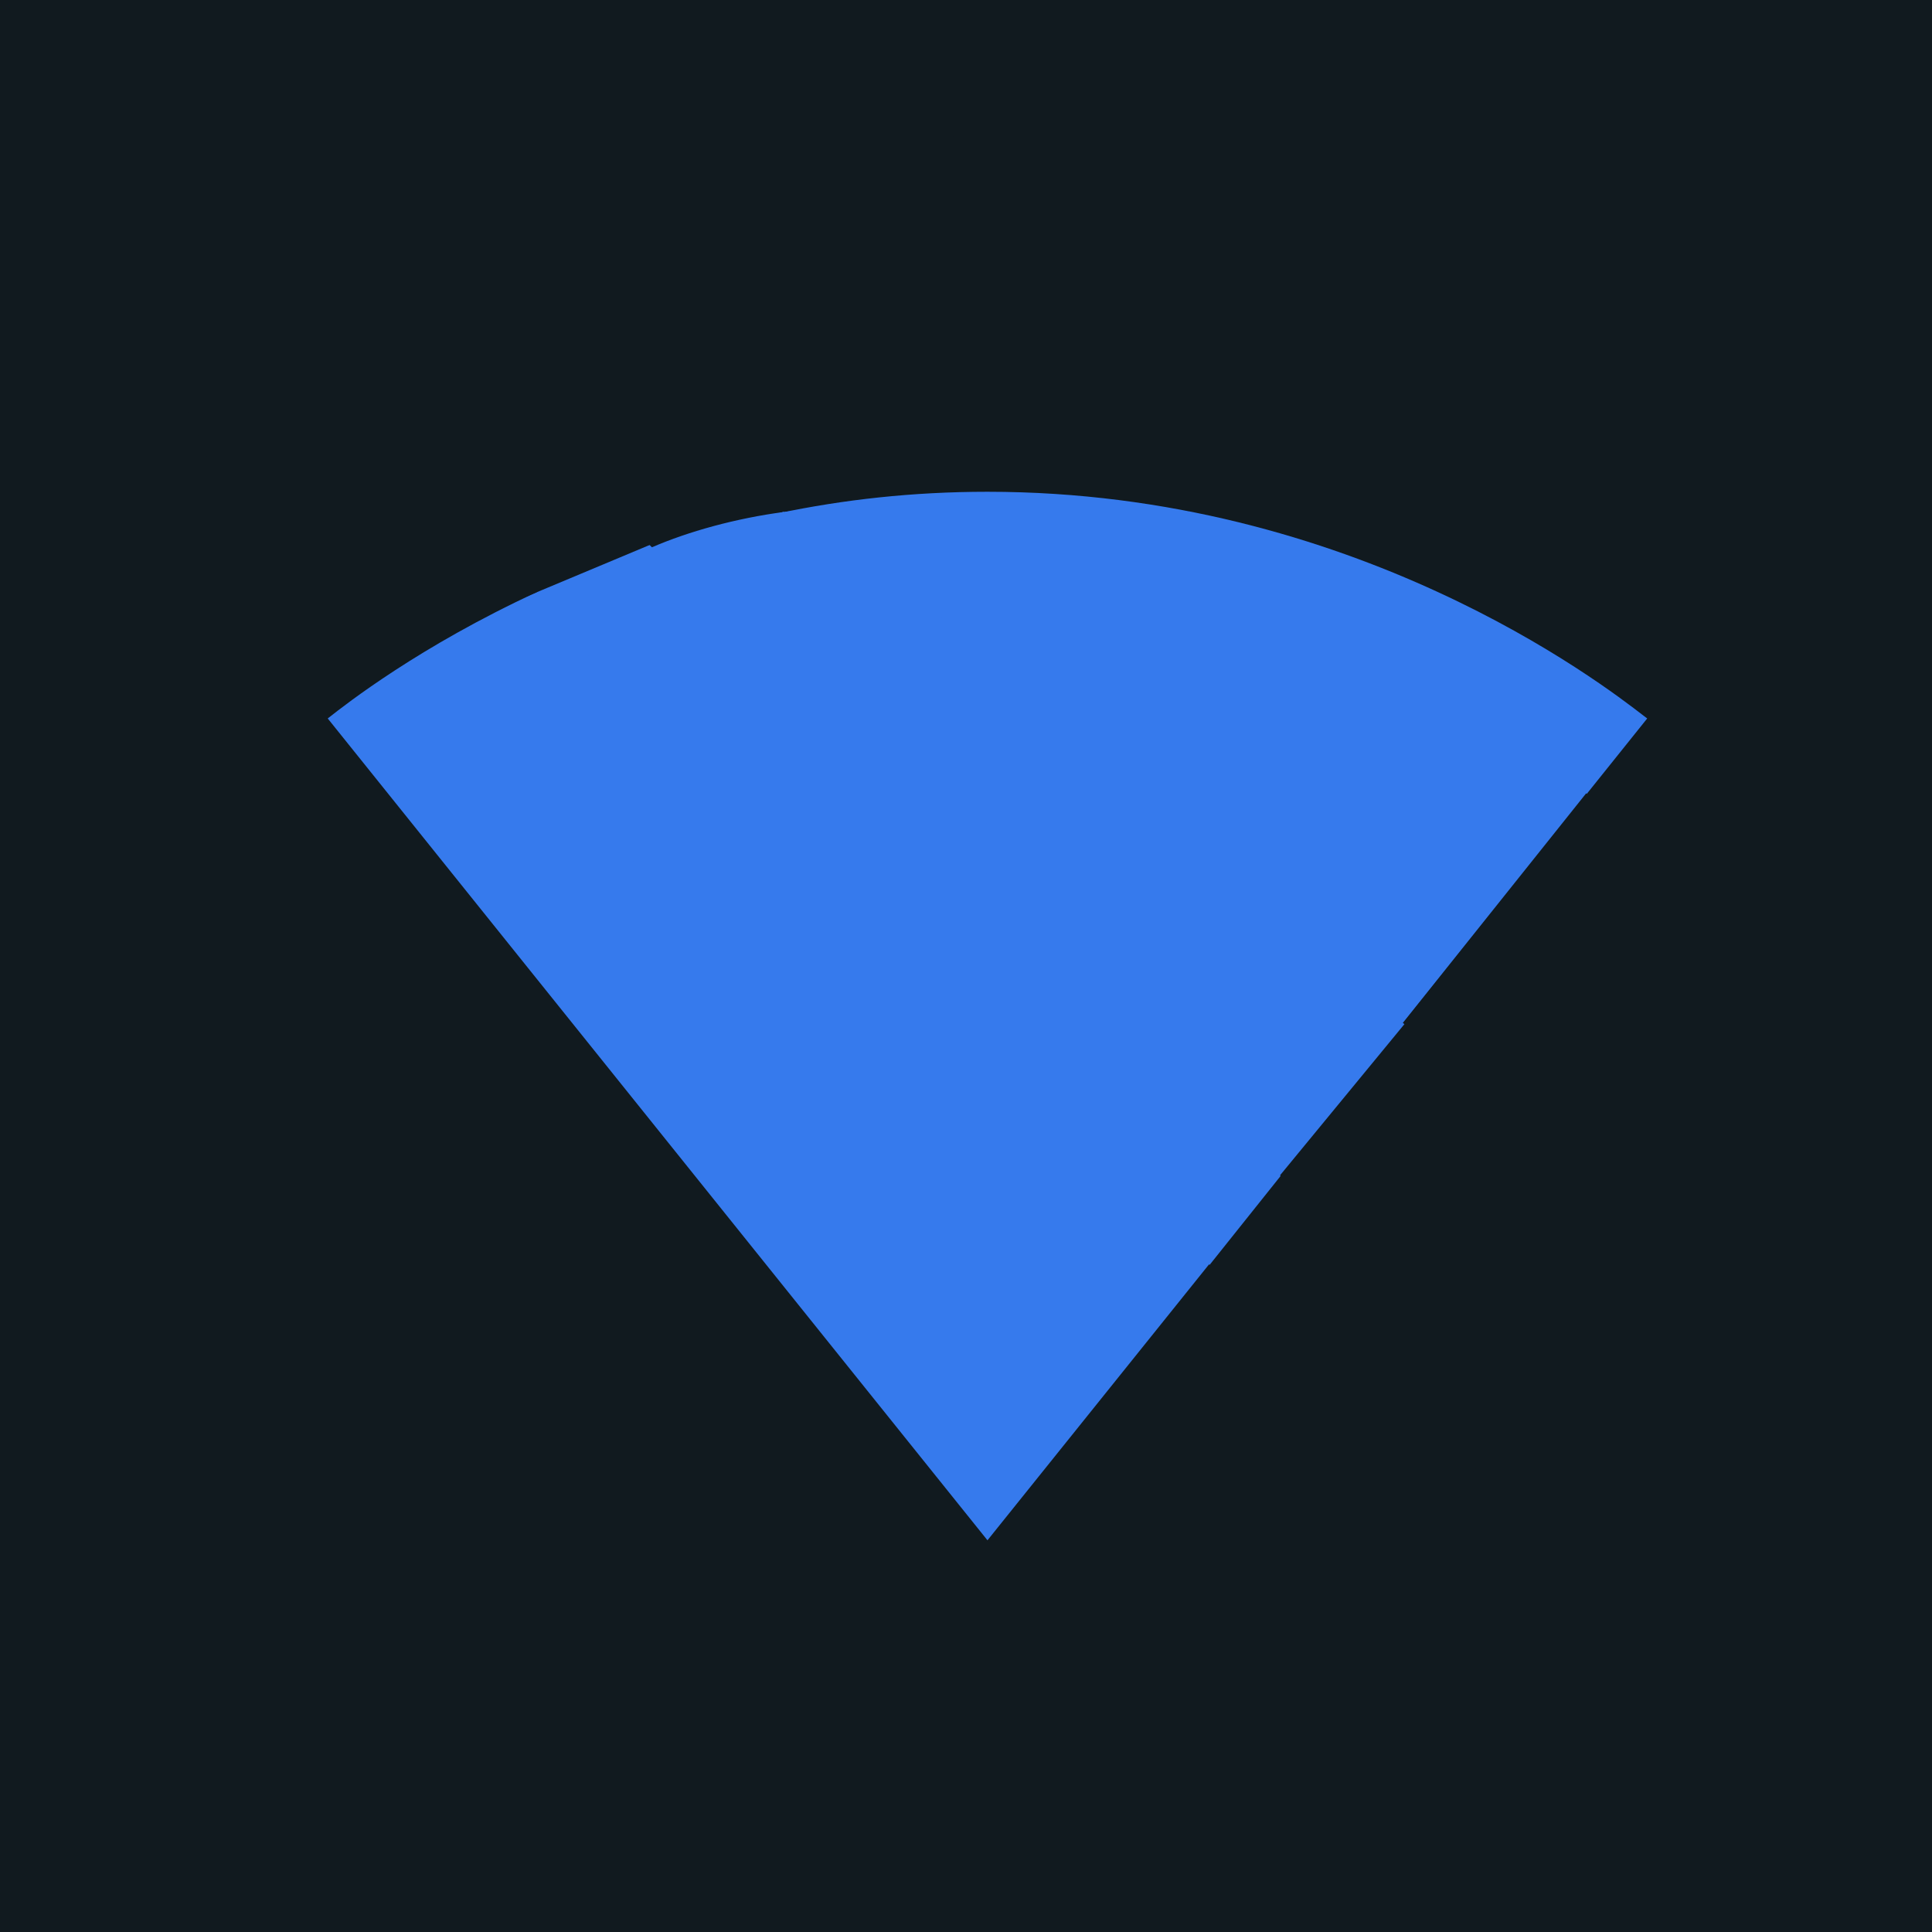
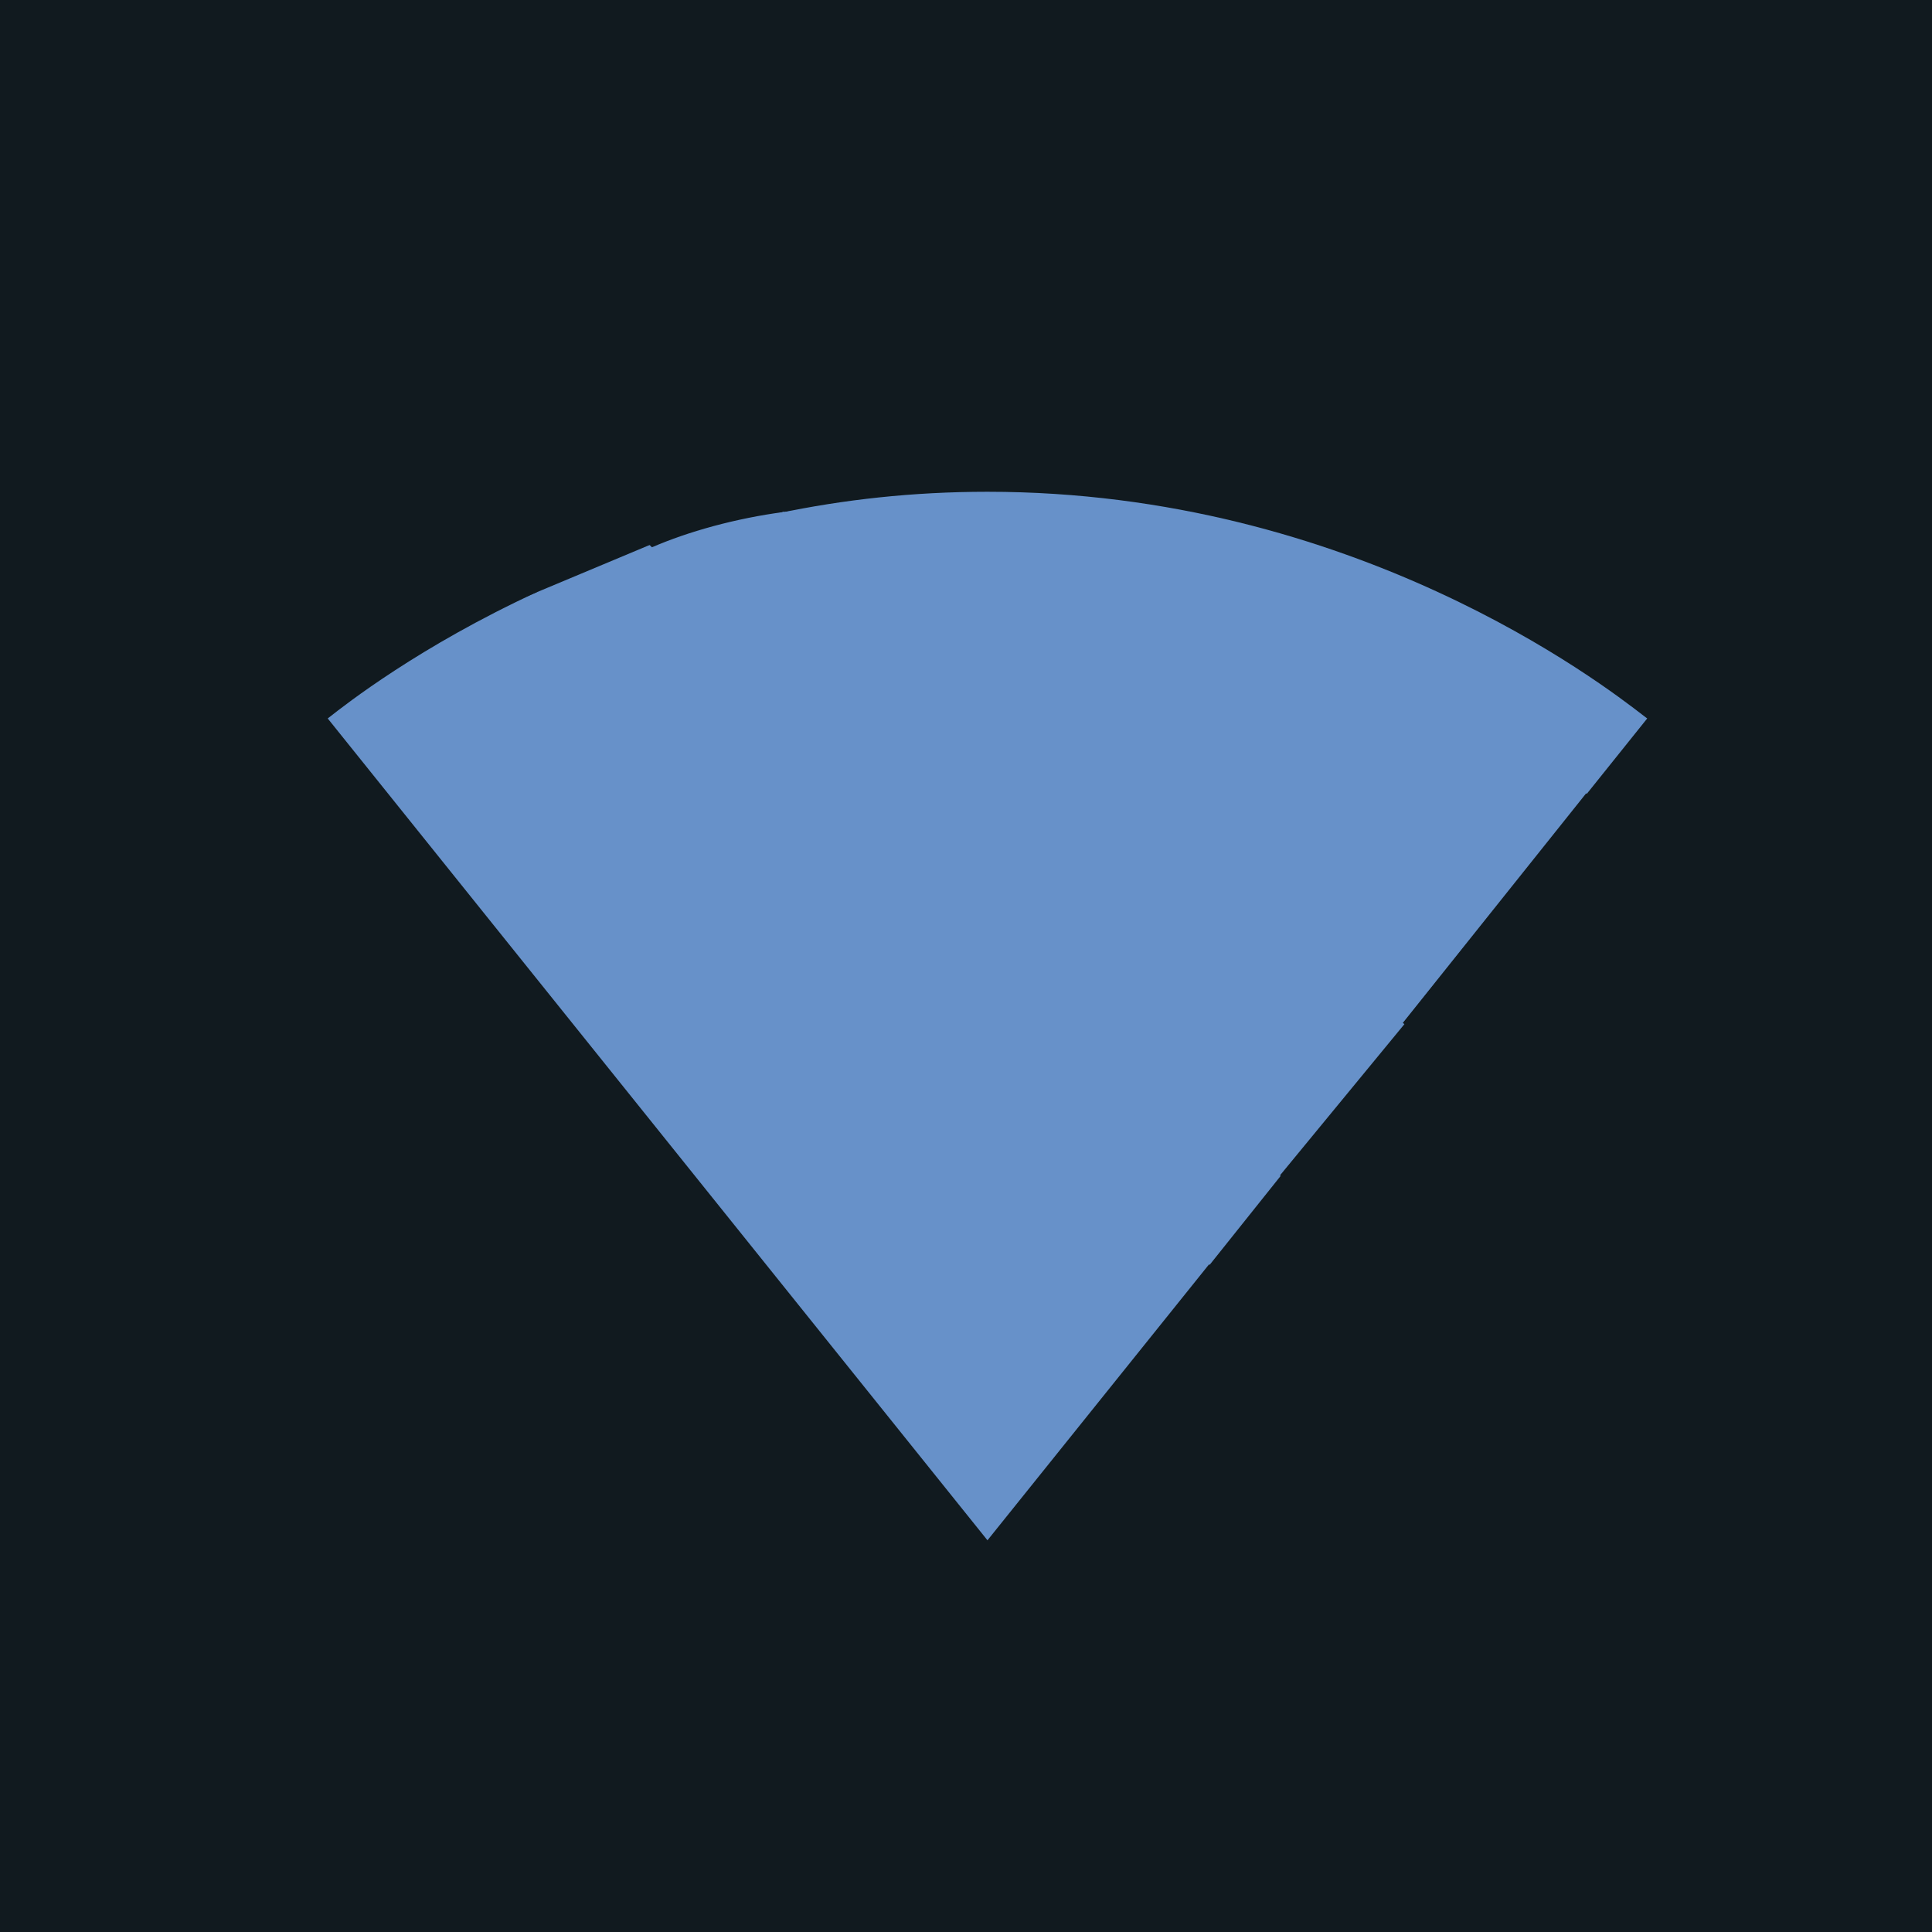
<svg xmlns="http://www.w3.org/2000/svg" version="1.1" width="1080" height="1080" viewBox="0 0 1080 1080" xml:space="preserve">
  <defs>
</defs>
  <g transform="matrix(1 0 0 1 540 540)" id="2d8bea58-b49d-4fbe-bccb-b75a6827b76c">
    <rect style="stroke: none; stroke-width: 1; stroke-dasharray: none; stroke-linecap: butt; stroke-dashoffset: 0; stroke-linejoin: miter; stroke-miterlimit: 4; fill: rgb(255,255,255); fill-rule: nonzero; opacity: 1; visibility: hidden;" vector-effect="non-scaling-stroke" x="-540" y="-540" rx="0" ry="0" width="1080" height="1080" />
  </g>
  <g transform="matrix(1 0 0 1 540 540)" id="a8cecfcb-42e4-494f-bea5-56e45f8e5232">
</g>
  <g transform="matrix(1 0 0 1 540 540)">
    <g style="" vector-effect="non-scaling-stroke">
      <g transform="matrix(1 0 0 1 0 0)">
        <rect style="stroke: none; stroke-width: 1; stroke-dasharray: none; stroke-linecap: butt; stroke-dashoffset: 0; stroke-linejoin: miter; stroke-miterlimit: 4; fill: rgb(17,26,31); fill-rule: nonzero; opacity: 1;" vector-effect="non-scaling-stroke" x="-540" y="-540" rx="0" ry="0" width="1080" height="1080" />
      </g>
      <g transform="matrix(36.88 0 0 36.88 12 1.1)">
-         <path style="stroke: rgb(0,0,0); stroke-width: 0; stroke-dasharray: none; stroke-linecap: butt; stroke-dashoffset: 0; stroke-linejoin: miter; stroke-miterlimit: 4; fill: rgb(54, 122, 237); fill-rule: nonzero; opacity: 1;" vector-effect="non-scaling-stroke" transform=" translate(-12, -11.67)" d="M 3.409 4.211 L 4.62 3 L 19.423 17.802 L 18.211 19.014 L 15.359 16.162 L 12 20.345 L 2 7.888 C 2.006 7.883 2.013 7.878 2.022 7.871 C 2.27 7.676 3.39 6.796 5.17 5.973 L 3.409 4.211 Z M 21.943 7.845 C 21.967 7.863 21.986 7.878 22 7.888 L 17.524 13.473 L 8.83 4.778 C 9.809 4.572 10.866 4.452 12 4.452 C 17.552 4.452 21.326 7.368 21.943 7.845 Z" stroke-linecap="round" />
+         <path style="stroke: rgb(0,0,0); stroke-width: 0; stroke-dasharray: none; stroke-linecap: butt; stroke-dashoffset: 0; stroke-linejoin: miter; stroke-miterlimit: 4; fill: rgb(103, 145, 201); fill-rule: nonzero; opacity: 1;" vector-effect="non-scaling-stroke" transform=" translate(-12, -11.67)" d="M 3.409 4.211 L 4.62 3 L 19.423 17.802 L 18.211 19.014 L 15.359 16.162 L 12 20.345 L 2 7.888 C 2.006 7.883 2.013 7.878 2.022 7.871 C 2.27 7.676 3.39 6.796 5.17 5.973 L 3.409 4.211 Z M 21.943 7.845 C 21.967 7.863 21.986 7.878 22 7.888 L 17.524 13.473 L 8.83 4.778 C 9.809 4.572 10.866 4.452 12 4.452 C 17.552 4.452 21.326 7.368 21.943 7.845 Z" stroke-linecap="round" />
      </g>
    </g>
  </g>
  <g transform="matrix(2.21 1.77 -4.28 5.36 818.19 679.36)" id="1988a67e-7efd-4deb-9a91-6a34c4294eb3">
    <rect style="stroke: rgb(0,0,0); stroke-width: 0; stroke-dasharray: none; stroke-linecap: butt; stroke-dashoffset: 0; stroke-linejoin: miter; stroke-miterlimit: 4; fill: rgb(17,26,31); fill-rule: nonzero; opacity: 1;" vector-effect="non-scaling-stroke" x="-33.084" y="-33.084" rx="0" ry="0" width="66.167" height="66.167" />
  </g>
  <g transform="matrix(NaN NaN NaN NaN 0 0)">
    <g style="">
</g>
  </g>
  <g transform="matrix(1.09 2.61 -6.33 2.65 343.35 211.49)" id="1988a67e-7efd-4deb-9a91-6a34c4294eb3">
    <rect style="stroke: rgb(0,0,0); stroke-width: 0; stroke-dasharray: none; stroke-linecap: butt; stroke-dashoffset: 0; stroke-linejoin: miter; stroke-miterlimit: 4; fill: rgb(17,26,31); fill-rule: nonzero; opacity: 1;" vector-effect="non-scaling-stroke" x="-33.085" y="-33.085" rx="0" ry="0" width="66.17" height="66.17" />
  </g>
  <g transform="matrix(1.3 -1.58 5.25 4.33 568.36 481.53)" id="1988a67e-7efd-4deb-9a91-6a34c4294eb3">
-     <rect style="stroke: rgb(0,0,0); stroke-width: 0; stroke-dasharray: none; stroke-linecap: butt; stroke-dashoffset: 0; stroke-linejoin: miter; stroke-miterlimit: 4; fill: rgb(54, 122, 237); fill-rule: nonzero; opacity: 1;" vector-effect="non-scaling-stroke" x="-33.085" y="-33.085" rx="0" ry="0" width="66.17" height="66.17" />
+     <rect style="stroke: rgb(0,0,0); stroke-width: 0; stroke-dasharray: none; stroke-linecap: butt; stroke-dashoffset: 0; stroke-linejoin: miter; stroke-miterlimit: 4; fill: rgb(103, 145, 201); fill-rule: nonzero; opacity: 1;" vector-effect="non-scaling-stroke" x="-33.085" y="-33.085" rx="0" ry="0" width="66.17" height="66.17" />
  </g>
  <g transform="matrix(NaN NaN NaN NaN 0 0)">
    <g style="">
</g>
  </g>
  <g transform="matrix(0.58 2.66 -8.57 1.87 439.37 409.58)" id="bc9116ff-c5a7-49fb-8733-524aa63b6828">
-     <path style="stroke: rgb(0,0,0); stroke-width: 0; stroke-dasharray: none; stroke-linecap: butt; stroke-dashoffset: 0; stroke-linejoin: miter; stroke-miterlimit: 4; fill: rgb(54, 122, 237); fill-rule: nonzero; opacity: 1;" vector-effect="non-scaling-stroke" transform=" translate(-50, -50)" d="M 94.75 50 C 94.75 56.213 89.514 61.25 83.054 61.25 L 16.946 61.25 C 10.486 61.25 5.25 56.213 5.25 50 L 5.25 50 C 5.25 43.787 10.486 38.75 16.946 38.75 L 83.053 38.75 C 89.514 38.75 94.75 43.787 94.75 50 L 94.75 50 z" stroke-linecap="round" />
+     <path style="stroke: rgb(0,0,0); stroke-width: 0; stroke-dasharray: none; stroke-linecap: butt; stroke-dashoffset: 0; stroke-linejoin: miter; stroke-miterlimit: 4; fill: rgb(103, 145, 201); fill-rule: nonzero; opacity: 1;" vector-effect="non-scaling-stroke" transform=" translate(-50, -50)" d="M 94.75 50 C 94.75 56.213 89.514 61.25 83.054 61.25 L 16.946 61.25 C 10.486 61.25 5.25 56.213 5.25 50 L 5.25 50 C 5.25 43.787 10.486 38.75 16.946 38.75 L 83.053 38.75 C 89.514 38.75 94.75 43.787 94.75 50 L 94.75 50 z" stroke-linecap="round" />
  </g>
  <g transform="matrix(NaN NaN NaN NaN 0 0)">
    <g style="">
</g>
  </g>
</svg>
